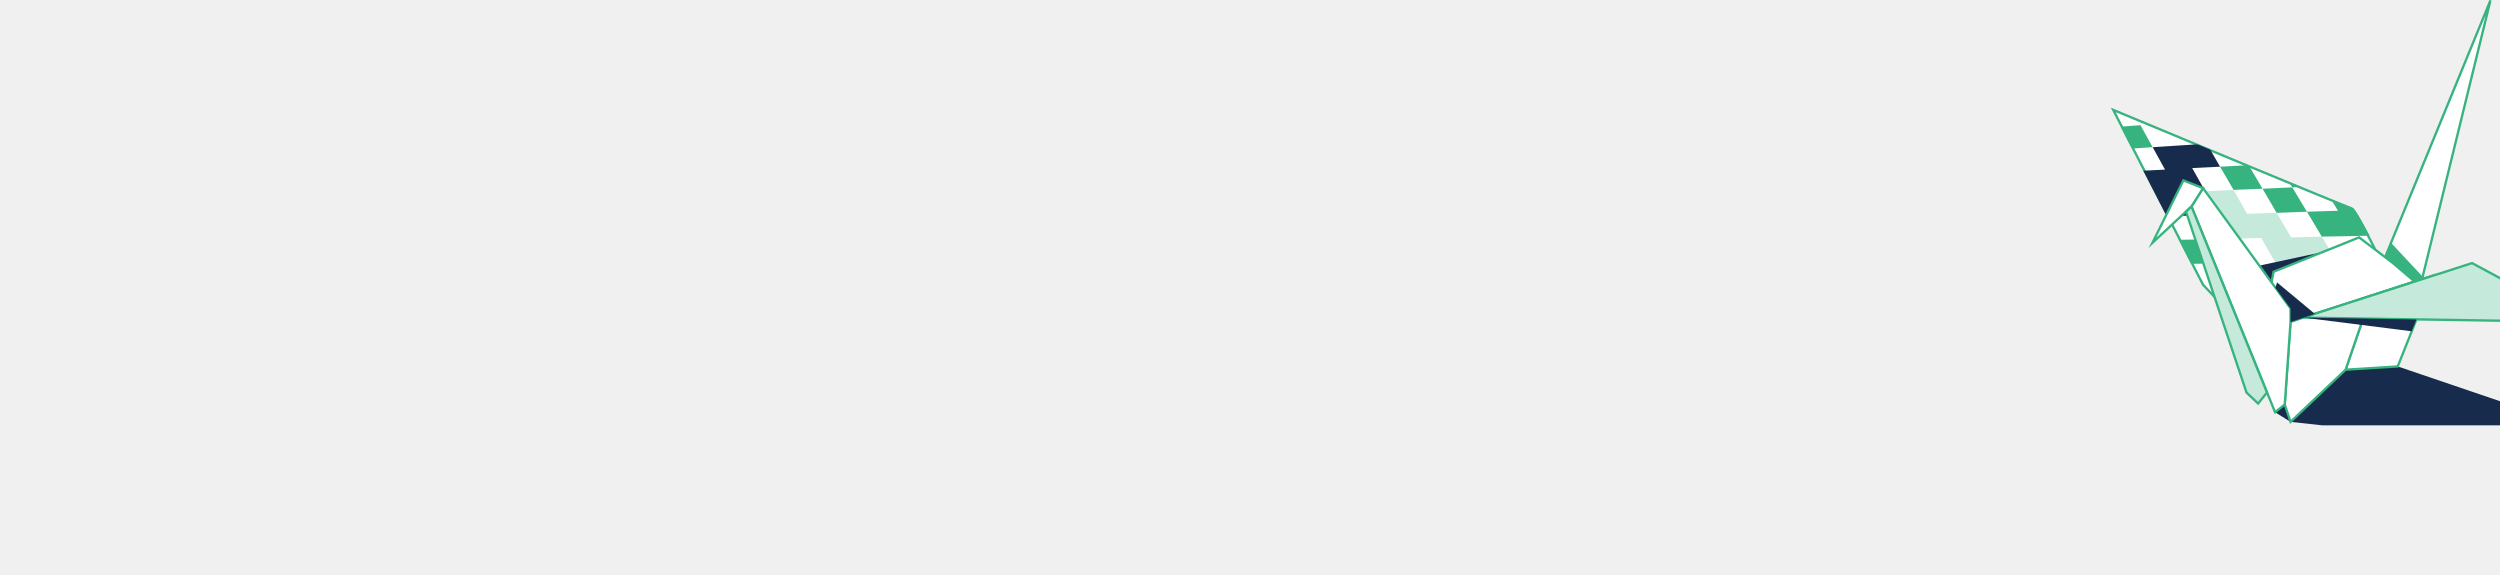
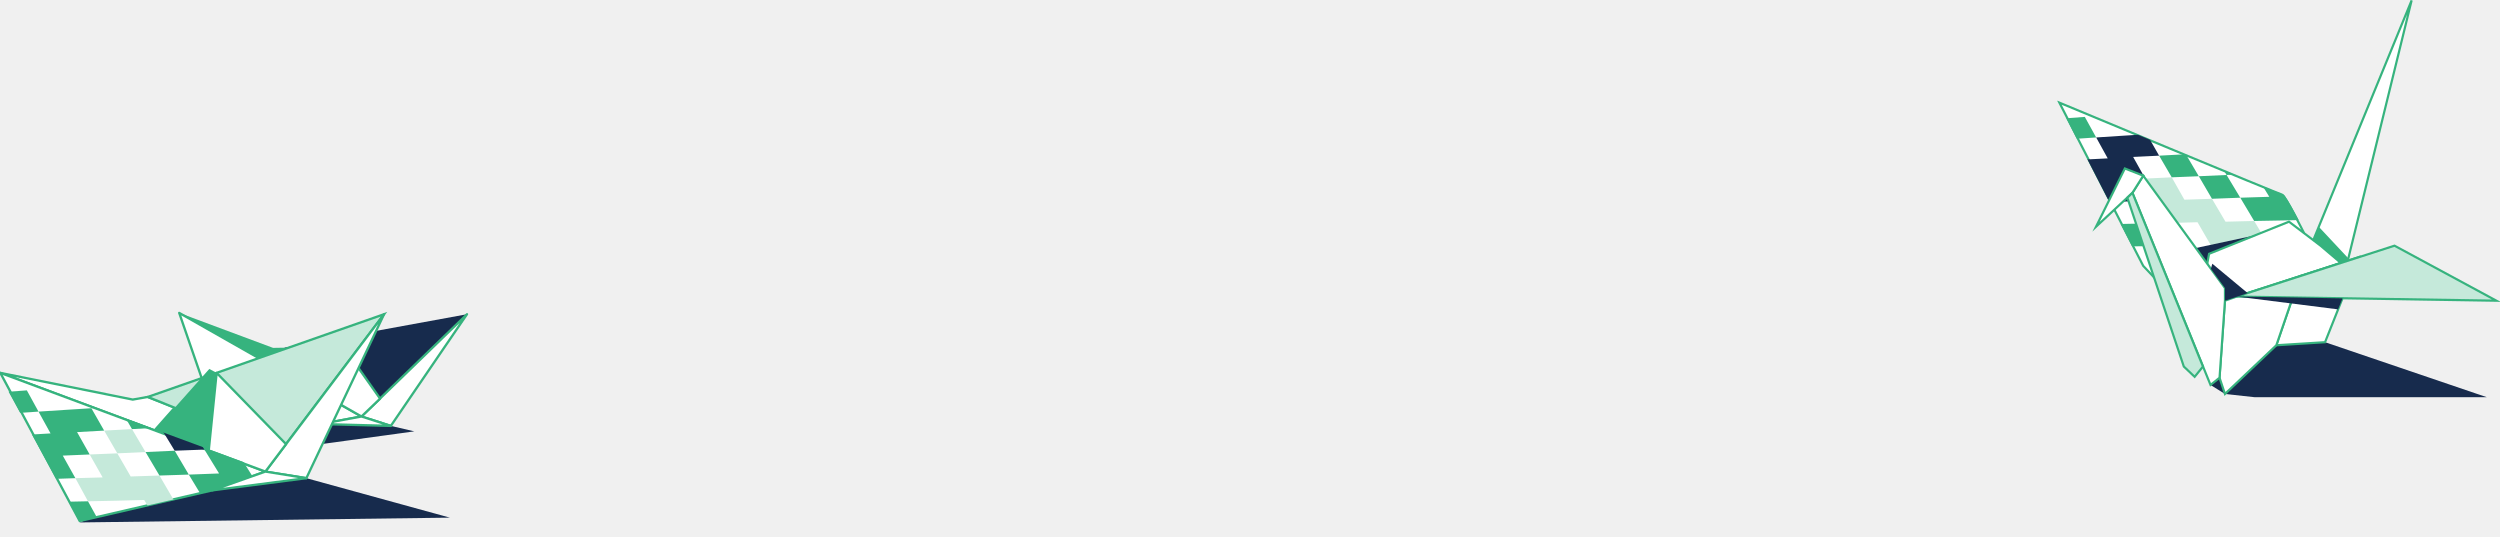
- <svg xmlns="http://www.w3.org/2000/svg" width="1440" height="331" viewBox="0 0 1440 331" fill="none">
-   <g clip-path="url(#clip0_34_2543)">
-     <path d="M1381.09 211.065L1480.88 245.001H1337.7L1319.35 242.998L1310.45 237.435L1340.82 211.065H1381.09Z" fill="#172B4D" />
-     <path d="M1367.96 148.758V143.418C1367.96 143.418 1356.28 120.275 1354.61 120.052C1352.94 119.83 1217.22 63.309 1217.22 63.309L1268.95 164.001L1289.42 185.809L1367.96 148.758Z" fill="white" stroke="#36B37E" stroke-width="1.358" stroke-miterlimit="10" />
-     <mask id="mask0_34_2543" style="mask-type:alpha" maskUnits="userSpaceOnUse" x="1216" y="62" width="154" height="126">
-       <path d="M1368.38 149.363V144.022C1368.38 144.022 1356.7 120.879 1355.03 120.657C1353.36 120.434 1217.64 63.913 1217.64 63.913L1269.37 164.606L1289.84 186.413L1368.38 149.363Z" fill="white" stroke="#36B37E" stroke-width="1.358" stroke-miterlimit="10" />
+ <svg xmlns="http://www.w3.org/2000/svg" width="1542" height="331" viewBox="0 0 1542 331" fill="none">
+   <g clip-path="url(#clip0_1_2)">
+     <path d="M1434.09 211.065L1533.88 245H1390.7L1372.35 242.997L1363.45 237.434L1393.82 211.065H1434.09Z" fill="#172B4D" />
+     <path d="M1420.96 148.758V143.417C1420.96 143.417 1409.28 120.275 1407.61 120.052C1405.94 119.83 1270.22 63.308 1270.22 63.308L1321.95 164.001L1342.42 185.808L1420.96 148.758Z" fill="white" stroke="#36B37E" stroke-width="1.358" stroke-miterlimit="10" />
+     <mask id="mask0_1_2" style="mask-type:alpha" maskUnits="userSpaceOnUse" x="1269" y="62" width="154" height="126">
+       <path d="M1421.38 149.363V144.022C1421.38 144.022 1409.7 120.879 1408.03 120.657C1406.36 120.434 1270.64 63.913 1270.64 63.913L1322.37 164.606L1342.84 186.413L1421.38 149.363Z" fill="white" stroke="#36B37E" stroke-width="1.358" stroke-miterlimit="10" />
    </mask>
-     <g mask="url(#mask0_34_2543)">
-       <path d="M1311.34 122.611L1294.32 123.168L1286.53 109.371L1270.18 110.15L1277.85 123.613L1261.61 124.169L1269.18 137.854L1285.53 137.52L1302.44 137.075L1310.67 151.317L1328.14 151.206L1336.81 165.892H1355.17L1346.16 150.983L1337.37 136.297L1319.68 136.742L1311.34 122.611Z" fill="#C5E9DA" />
-       <path d="M1303.22 108.703L1295.21 95.129L1278.74 96.019L1286.53 109.371L1303.22 108.703Z" fill="#36B37E" />
-       <path d="M1328.8 121.944L1320.35 107.925L1303.22 108.704L1311.34 122.611L1328.8 121.944Z" fill="#36B37E" />
-       <path d="M1337.93 107.145L1329.36 93.237L1312.12 94.127L1320.35 107.924L1337.93 107.145Z" fill="#36B37E" />
-       <path d="M1346.71 121.387L1328.8 121.943L1337.37 136.296L1355.61 135.962L1374.3 135.517L1365.07 120.83L1356.06 106.366L1337.93 107.145L1346.71 121.387Z" fill="#36B37E" />
-       <path d="M1254.27 110.817L1270.18 110.15L1262.72 96.798L1278.74 96.019L1271.18 82.779L1255.38 83.781L1239.92 84.782L1247.04 97.689L1231.69 98.467L1216.78 99.246L1223.56 112.153L1238.69 111.485L1245.81 124.725L1261.61 124.169L1254.27 110.817Z" fill="#172B4D" />
-       <path d="M1230.46 125.17L1237.47 138.521L1253.16 138.187L1245.81 124.725L1230.46 125.17Z" fill="#36B37E" />
-       <path d="M1218.11 73.21L1224.79 85.783L1239.92 84.782L1232.91 72.098L1218.11 73.21Z" fill="#36B37E" />
-       <path d="M1295.21 95.129L1312.12 94.128L1304 80.665L1296.1 67.425L1279.74 68.649L1263.72 69.873L1271.18 82.779L1287.42 81.778L1295.21 95.129Z" fill="#36B37E" />
-       <path d="M1338.48 78.439L1321.02 79.552L1329.36 93.237L1347.16 92.347L1338.48 78.439Z" fill="#36B37E" />
-       <path d="M1374.53 105.588L1365.4 91.347L1347.16 92.348L1356.06 106.367L1374.53 105.588Z" fill="#36B37E" />
-       <path d="M1253.16 138.187L1260.61 151.984L1276.85 151.761L1269.18 137.854L1253.16 138.187Z" fill="#36B37E" />
+     <g mask="url(#mask0_1_2)">
+       <path d="M1364.34 122.611L1347.32 123.168L1339.53 109.371L1323.18 110.15L1330.85 123.613L1314.61 124.169L1322.18 137.854L1338.53 137.52L1355.44 137.075L1363.67 151.317L1381.14 151.206L1389.81 165.892H1408.17L1399.16 150.983L1390.37 136.297L1372.68 136.742L1364.34 122.611Z" fill="#C5E9DA" />
+       <path d="M1356.22 108.703L1348.21 95.129L1331.74 96.019L1339.53 109.371L1356.22 108.703Z" fill="#36B37E" />
+       <path d="M1381.8 121.944L1373.35 107.925L1356.22 108.703L1364.34 122.611L1381.8 121.944Z" fill="#36B37E" />
+       <path d="M1390.93 107.146L1382.36 93.238L1365.12 94.128L1373.35 107.925L1390.93 107.146Z" fill="#36B37E" />
+       <path d="M1399.71 121.387L1381.8 121.944L1390.37 136.297L1408.61 135.963L1427.3 135.518L1418.07 120.831L1409.06 106.367L1390.93 107.146L1399.71 121.387Z" fill="#36B37E" />
+       <path d="M1307.27 110.817L1323.18 110.15L1315.72 96.798L1331.74 96.019L1324.18 82.779L1308.38 83.781L1292.92 84.782L1300.04 97.689L1284.69 98.467L1269.78 99.246L1276.56 112.153L1291.69 111.485L1298.81 124.725L1314.61 124.169L1307.27 110.817Z" fill="#172B4D" />
+       <path d="M1283.46 125.17L1290.47 138.522L1306.16 138.188L1298.81 124.725L1283.46 125.17Z" fill="#36B37E" />
+       <path d="M1271.11 73.211L1277.79 85.783L1292.92 84.782L1285.91 72.098L1271.11 73.211Z" fill="#36B37E" />
+       <path d="M1348.21 95.129L1365.12 94.128L1357 80.665L1349.1 67.425L1332.74 68.649L1316.72 69.873L1324.18 82.779L1340.42 81.778L1348.21 95.129Z" fill="#36B37E" />
+       <path d="M1391.48 78.44L1374.02 79.553L1382.36 93.238L1400.16 92.348L1391.48 78.44Z" fill="#36B37E" />
+       <path d="M1427.53 105.588L1418.4 91.347L1400.16 92.348L1409.06 106.367L1427.53 105.588Z" fill="#36B37E" />
+       <path d="M1306.16 138.188L1313.61 151.985L1329.85 151.762L1322.18 137.854L1306.16 138.188Z" fill="#36B37E" />
    </g>
-     <path d="M1337.7 145.197L1275.41 158.549L1273.85 162.665L1287.75 181.691L1337.7 145.197Z" fill="#172B4D" />
-     <path d="M1373.3 149.426L1434.49 0.223L1395.11 160.774L1390.88 162.221L1373.3 149.426Z" fill="white" stroke="#36B37E" stroke-width="1.358" stroke-miterlimit="10" />
-     <path d="M1395.44 159.328L1377.2 139.857L1373.3 149.426L1390.88 162.221L1395.11 160.775L1395.44 159.328Z" fill="#36B37E" />
-     <path d="M1390.88 162.221L1378.31 151.54L1358.84 136.742L1309.56 156.547L1307.33 168.452L1319.35 185.475L1390.88 162.221Z" fill="white" stroke="#36B37E" stroke-width="1.358" stroke-miterlimit="10" />
-     <path d="M1365.63 170.343L1402 158.549L1381.09 211.065L1351.05 212.956L1365.63 170.343Z" fill="white" stroke="#36B37E" stroke-width="1.358" stroke-miterlimit="10" />
-     <path d="M1326.58 182.915L1319.35 185.474L1316.01 232.984L1319.35 242.997L1351.05 212.956L1365.63 170.343L1326.58 182.915Z" fill="white" stroke="#36B37E" stroke-width="1.358" stroke-miterlimit="10" />
-     <path d="M1423.92 151.54L1486.77 185.475L1326.58 182.916L1423.92 151.54Z" fill="#C5E9DA" stroke="#36B37E" stroke-width="1.358" stroke-miterlimit="10" />
-     <path d="M1319.35 185.475V177.687L1268.95 108.37L1262.28 118.94L1310.45 237.435L1316.01 232.984L1319.35 185.475Z" fill="white" stroke="#36B37E" stroke-width="1.358" stroke-miterlimit="10" />
-     <path d="M1268.95 108.369L1262.28 118.939L1239.81 139.857L1257.61 103.919L1268.95 108.369Z" fill="white" stroke="#36B37E" stroke-width="1.358" stroke-miterlimit="10" />
-     <path d="M1389.1 190.816L1326.58 182.916L1391.88 184.029L1389.1 190.816Z" fill="#172B4D" />
-     <path d="M1333.37 180.802L1311.56 162.666L1310.67 165.781L1319.35 177.686V185.475L1333.37 180.802Z" fill="#172B4D" />
-     <path d="M1305.78 226.085L1300.66 232.427L1293.98 226.085L1259.16 121.944L1262.28 118.939L1305.78 226.085Z" fill="#C5E9DA" stroke="#36B37E" stroke-width="1.358" stroke-miterlimit="10" />
+     <path d="M1390.7 145.198L1328.41 158.549L1326.85 162.666L1340.75 181.692L1390.7 145.198Z" fill="#172B4D" />
+     <path d="M1426.3 149.426L1487.49 0.223L1448.11 160.774L1443.88 162.221L1426.3 149.426Z" fill="white" stroke="#36B37E" stroke-width="1.358" stroke-miterlimit="10" />
+     <path d="M1448.44 159.328L1430.2 139.857L1426.3 149.425L1443.88 162.221L1448.11 160.774L1448.44 159.328Z" fill="#36B37E" />
+     <path d="M1443.88 162.221L1431.31 151.539L1411.84 136.742L1362.56 156.546L1360.33 168.451L1372.35 185.475L1443.88 162.221Z" fill="white" stroke="#36B37E" stroke-width="1.358" stroke-miterlimit="10" />
+     <path d="M1418.63 170.343L1455 158.549L1434.09 211.065L1404.05 212.956L1418.63 170.343Z" fill="white" stroke="#36B37E" stroke-width="1.358" stroke-miterlimit="10" />
+     <path d="M1379.58 182.915L1372.35 185.475L1369.01 232.984L1372.35 242.997L1404.05 212.956L1418.63 170.343L1379.58 182.915Z" fill="white" stroke="#36B37E" stroke-width="1.358" stroke-miterlimit="10" />
+     <path d="M1476.92 151.539L1539.78 185.475L1379.58 182.916L1476.92 151.539Z" fill="#C5E9DA" stroke="#36B37E" stroke-width="1.358" stroke-miterlimit="10" />
+     <path d="M1372.35 185.475V177.686L1321.95 108.37L1315.28 118.94L1363.45 237.434L1369.01 232.984L1372.35 185.475Z" fill="white" stroke="#36B37E" stroke-width="1.358" stroke-miterlimit="10" />
+     <path d="M1321.95 108.37L1315.28 118.94L1292.81 139.857L1310.61 103.919L1321.95 108.37Z" fill="white" stroke="#36B37E" stroke-width="1.358" stroke-miterlimit="10" />
+     <path d="M1442.1 190.815L1379.58 182.915L1444.88 184.028L1442.1 190.815Z" fill="#172B4D" />
+     <path d="M1386.37 180.801L1364.56 162.666L1363.67 165.781L1372.35 177.686V185.475L1386.37 180.801Z" fill="#172B4D" />
+     <path d="M1358.78 226.085L1353.66 232.427L1346.98 226.085L1312.16 121.944L1315.28 118.94L1358.78 226.085Z" fill="#C5E9DA" stroke="#36B37E" stroke-width="1.358" stroke-miterlimit="10" />
+   </g>
+   <g clip-path="url(#clip1_1_2)">
+     <path d="M49.047 322.24L277.485 319.286L188.963 294.933L198.941 273.828L255.558 266.058L241.055 262.695L202.073 260.956L49.047 322.24Z" fill="#172B4D" />
+     <path d="M175.389 214.454L168.428 214.57L110.535 193L175.969 230.109L186.643 221.295L175.389 214.454Z" fill="#36B37E" />
+     <path d="M175.389 214.454L288.042 193.812L231.774 248.431L175.389 214.454Z" fill="#172B4D" />
+     <path d="M110.535 193L222.956 256.897L197.665 261.535L135.711 266.058L110.535 193Z" fill="white" stroke="#36B37E" stroke-width="1.437" stroke-miterlimit="10" stroke-linejoin="round" />
+     <path d="M222.956 256.897L288.042 193.812L241.055 262.695L222.956 256.897Z" fill="white" stroke="#36B37E" stroke-width="1.437" stroke-miterlimit="10" stroke-linejoin="round" />
+     <path d="M175.969 230.109L205.09 206.104L208.106 208.539L198.941 243.213L175.969 230.109Z" fill="white" stroke="#36B37E" stroke-width="1.437" stroke-miterlimit="10" stroke-linejoin="round" />
+     <path d="M208.106 208.539L234.442 245.88L222.956 256.897L198.941 243.213L208.106 208.539Z" fill="white" stroke="#36B37E" stroke-width="1.437" stroke-miterlimit="10" stroke-linejoin="round" />
+     <path d="M241.055 262.695L197.665 261.535L222.956 256.897L241.055 262.695Z" fill="white" stroke="#36B37E" stroke-width="1.437" stroke-miterlimit="10" stroke-linejoin="round" />
+     <path d="M91.16 244.836L81.879 246.46L0.203 229.993L95.337 265.478L107.751 251.446L91.16 244.836Z" fill="white" stroke="#36B37E" stroke-width="1.437" stroke-miterlimit="10" stroke-linejoin="round" />
+     <path d="M91.16 244.836L236.879 193.812L173.417 277.886L91.16 244.836Z" fill="#C5E9DA" stroke="#36B37E" stroke-width="1.437" stroke-miterlimit="10" />
+     <path d="M0.203 229.993L163.672 290.875L130.839 302.471L49.162 321.373L0.203 229.993Z" fill="white" stroke="#36B37E" stroke-width="1.437" stroke-miterlimit="10" stroke-linejoin="round" />
+     <path d="M163.672 290.874L236.879 193.812L188.963 294.933L163.672 290.874Z" fill="white" stroke="#36B37E" stroke-width="1.437" stroke-miterlimit="10" stroke-linejoin="round" />
+     <path d="M95.337 265.478L129.098 227.558L133.623 229.993L128.75 277.886L95.337 265.478Z" fill="#36B37E" />
+     <path d="M133.623 229.993L176.433 273.944L163.672 290.875L128.75 277.886L133.623 229.993Z" fill="white" stroke="#36B37E" stroke-width="1.437" stroke-miterlimit="10" stroke-linejoin="round" />
+     <path d="M188.963 294.933L130.839 302.471L163.671 290.875L188.963 294.933Z" fill="white" stroke="#36B37E" stroke-width="1.437" stroke-miterlimit="10" stroke-linejoin="round" />
+     <mask id="mask1_1_2" style="mask-type:alpha" maskUnits="userSpaceOnUse" x="-1" y="229" width="166" height="93">
+       <path d="M0 230.425L163.364 290.631L131.013 301.774L49.337 320.676L0 230.425Z" fill="white" stroke="#36B37E" stroke-width="1.437" stroke-miterlimit="10" stroke-linejoin="round" />
+     </mask>
+     <g mask="url(#mask1_1_2)">
+       <path d="M98.354 293.309L80.603 293.889L72.366 279.625L55.311 280.321L63.316 294.469L46.494 294.933L54.267 309.196L71.438 308.849L88.956 308.385L97.542 323.344L115.872 323.112L124.922 338.42H143.949L134.667 322.88L125.502 307.689L106.939 308.037L98.354 293.309Z" fill="#C5E9DA" />
+       <path d="M89.768 278.814L81.415 264.666L64.245 265.594L72.366 279.625L89.768 278.814Z" fill="#C5E9DA" />
+       <path d="M116.453 292.729L107.751 278.002L89.768 278.814L98.354 293.309L116.453 292.729Z" fill="#36B37E" />
+       <path d="M126.082 277.306L117.149 262.694L99.05 263.738L107.751 278.002L126.082 277.306Z" fill="#172B4D" />
+       <path d="M135.131 292.034L116.453 292.729L125.502 307.689L144.413 307.225L163.904 306.761L154.274 291.454L144.877 276.494L126.082 277.306L135.131 292.034Z" fill="#36B37E" />
+       <path d="M38.721 281.017L55.311 280.321L47.538 266.521L64.245 265.594L56.355 251.794L39.881 252.837L23.754 253.881L31.18 267.333L15.285 268.261L-0.377 269.073L6.7 282.409L22.594 281.713L30.019 295.513L46.494 294.933L38.721 281.017Z" fill="#36B37E" />
+       <path d="M13.893 296.092L21.318 309.892L37.56 309.544L30.019 295.513L13.893 296.092Z" fill="#36B37E" />
+       <path d="M1.015 241.937L8.092 254.925L23.754 253.881L16.561 240.777L1.015 241.937Z" fill="#36B37E" />
+       <path d="M81.415 264.666L99.05 263.738L90.581 249.706L82.343 235.907L65.289 237.182L48.582 238.342L56.355 251.794L73.294 250.75L81.415 264.666Z" fill="#36B37E" />
+       <path d="M126.662 247.387L108.447 248.547L117.149 262.694L135.711 261.767L126.662 247.387Z" fill="#36B37E" />
+       <path d="M164.252 275.567L154.622 260.723L135.711 261.767L144.877 276.494L164.252 275.567Z" fill="#36B37E" />
+       <path d="M37.56 309.544L45.334 323.924L62.272 323.692L54.267 309.196L37.56 309.544Z" fill="#36B37E" />
+     </g>
  </g>
  <defs>
-     <clipPath id="clip0_34_2543">
-       <rect width="273" height="245" fill="white" transform="matrix(-1 0 0 1 1489 0)" />
+     <clipPath id="clip0_1_2">
+       <rect width="273" height="245" fill="white" transform="matrix(-1 0 0 1 1542 0)" />
+     </clipPath>
+     <clipPath id="clip1_1_2">
+       <rect width="289" height="146" fill="white" transform="translate(0 185)" />
    </clipPath>
  </defs>
</svg>
